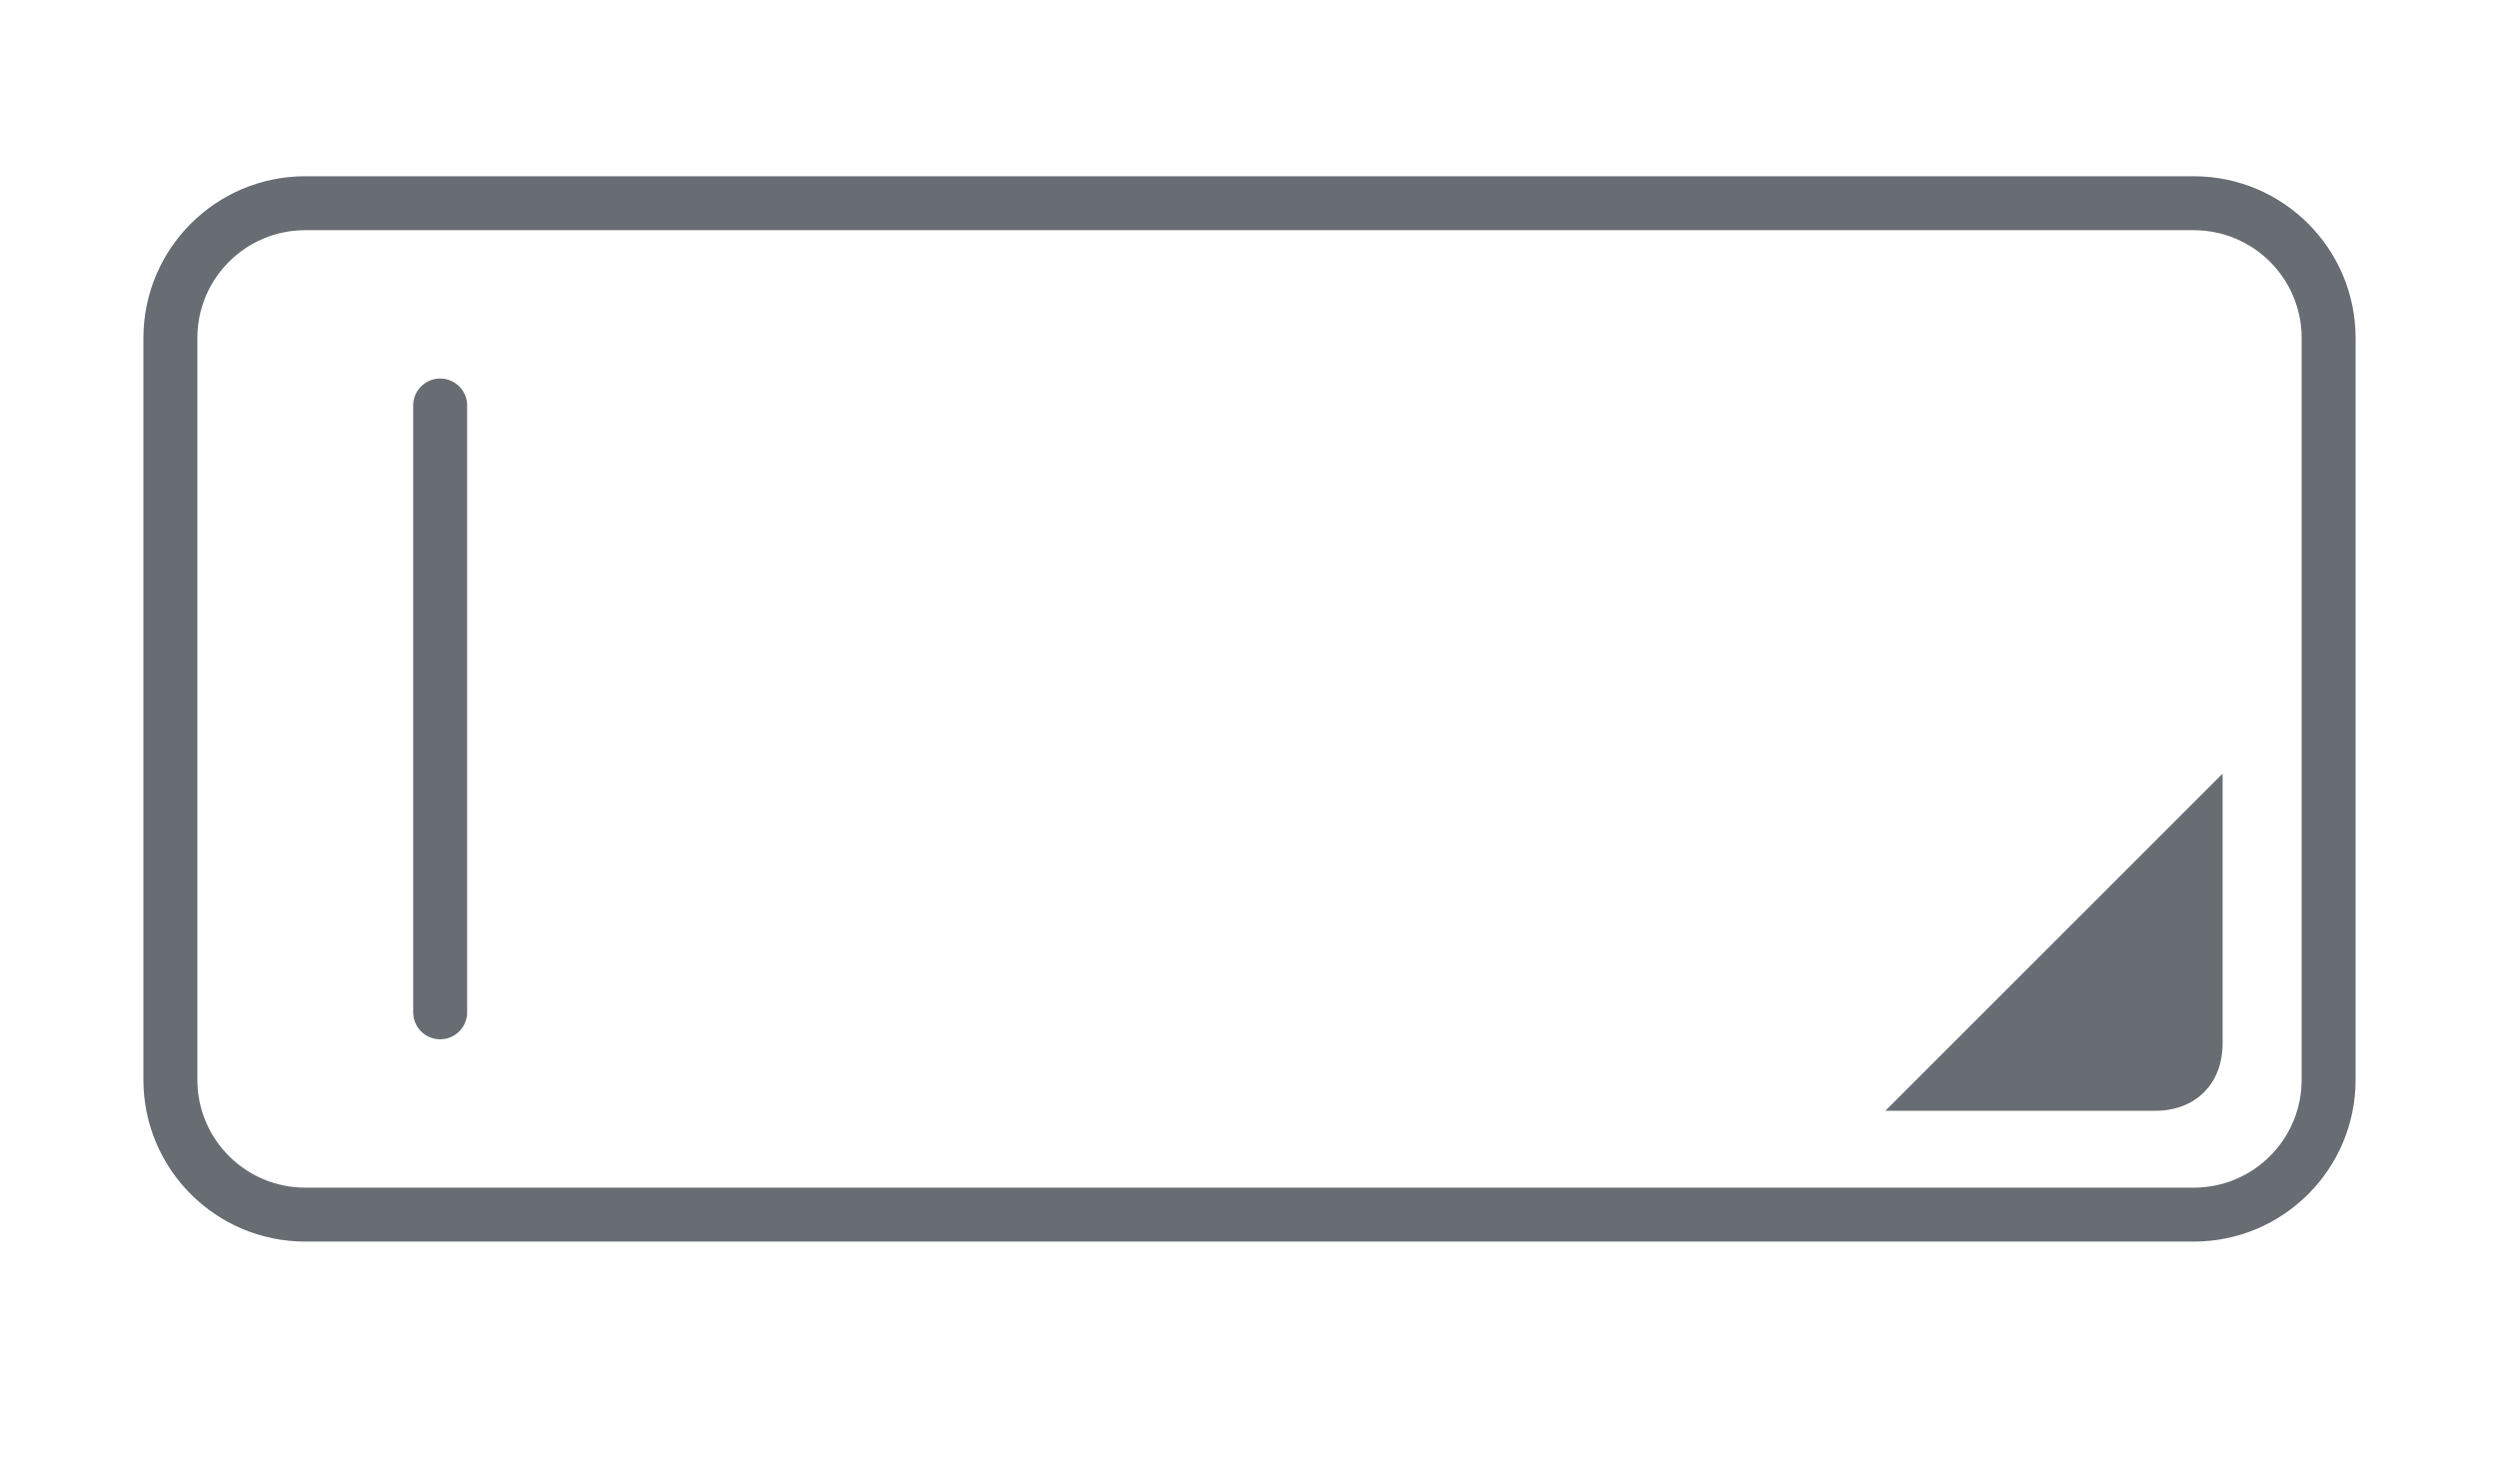
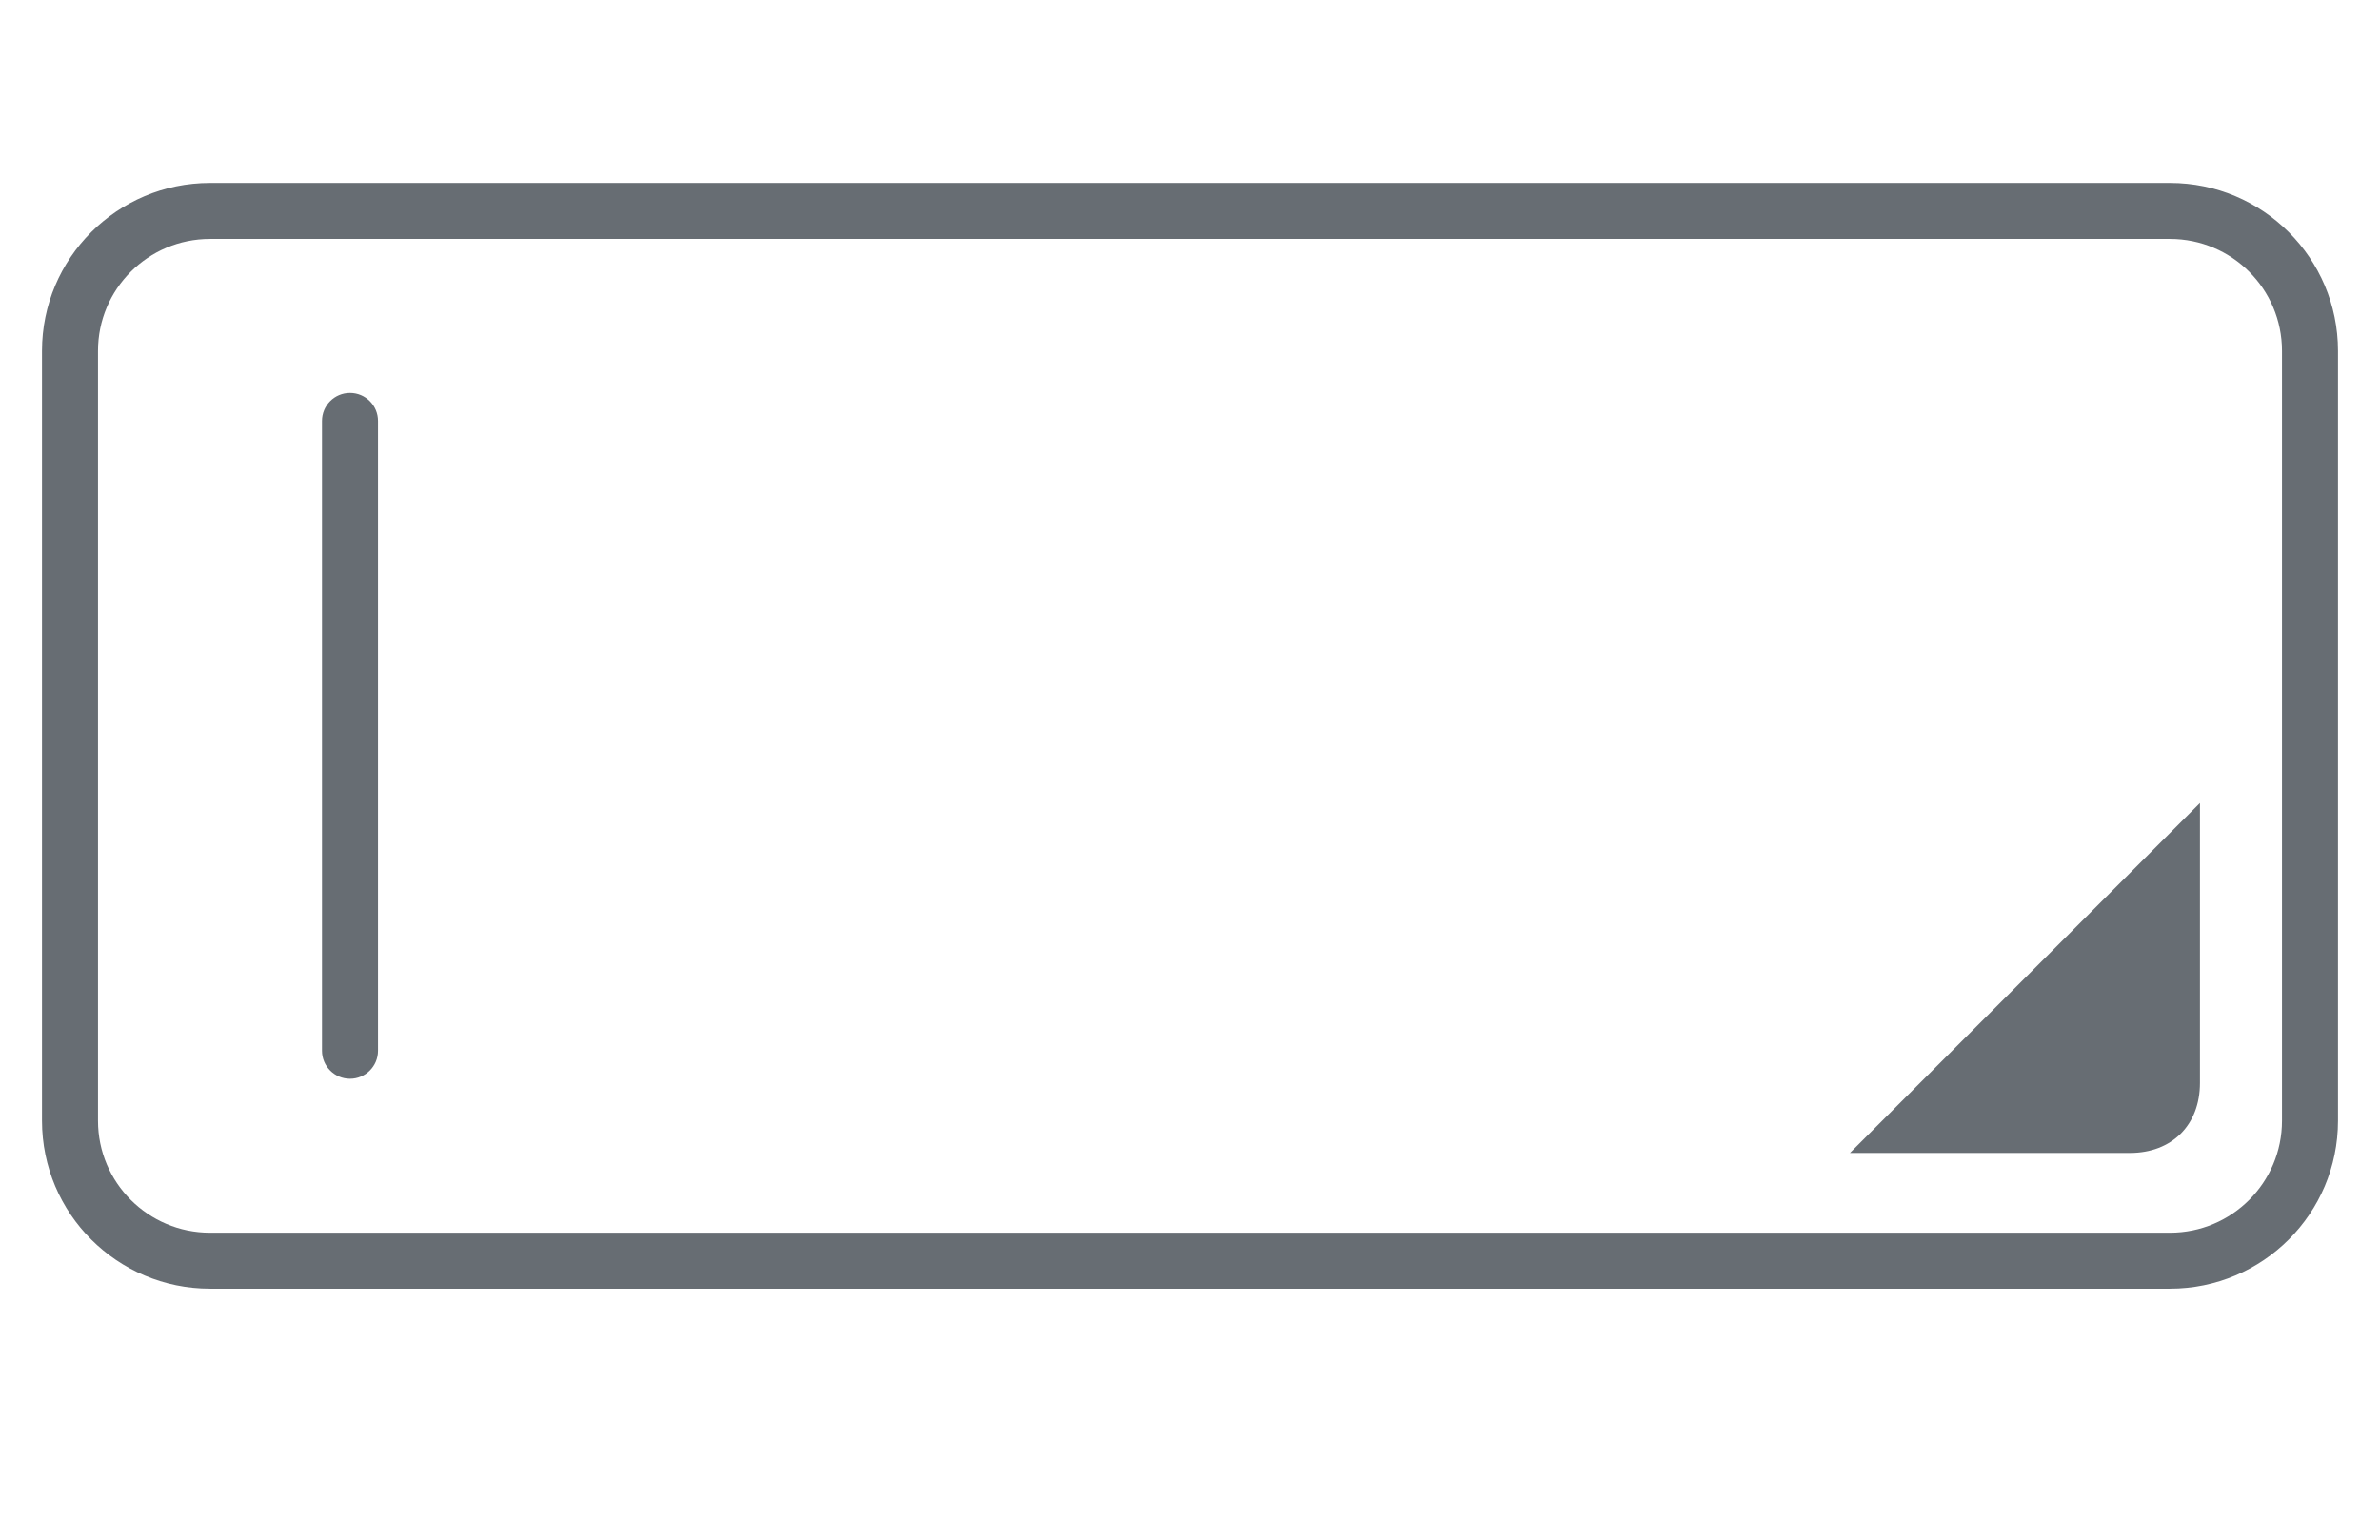
- <svg xmlns="http://www.w3.org/2000/svg" width="32" height="19" viewBox="0 0 34 22" fill="none">
+ <svg xmlns="http://www.w3.org/2000/svg" width="34" height="22" viewBox="0 0 34 22" fill="none">
  <path d="M4.6 15.014C4.6 15.235 4.779 15.414 5 15.414C5.221 15.414 5.4 15.235 5.4 15.014L4.6 15.014ZM5.4 6.014C5.4 5.793 5.221 5.614 5 5.614C4.779 5.614 4.6 5.793 4.6 6.014L5.4 6.014ZM5.4 15.014L5.4 6.014L4.6 6.014L4.6 15.014L5.4 15.014ZM3 3.414H31V2.614H3V3.414ZM32.6 5.014V16.014H33.4V5.014H32.6ZM31 17.614H3V18.414H31V17.614ZM1.4 16.014V5.014H0.6V16.014H1.4ZM3 17.614C2.116 17.614 1.4 16.898 1.4 16.014H0.6C0.6 17.34 1.675 18.414 3 18.414V17.614ZM32.6 16.014C32.6 16.898 31.884 17.614 31 17.614V18.414C32.325 18.414 33.4 17.34 33.4 16.014H32.6ZM31 3.414C31.884 3.414 32.6 4.13 32.6 5.014H33.4C33.4 3.689 32.325 2.614 31 2.614V3.414ZM3 2.614C1.675 2.614 0.6 3.689 0.6 5.014H1.4C1.4 4.13 2.116 3.414 3 3.414V2.614Z" fill="#676D73" />
  <path d="M31.428 15.474C31.428 16.074 31.028 16.474 30.428 16.474H26.428L31.428 11.474V15.474Z" fill="#676D73" />
</svg>
